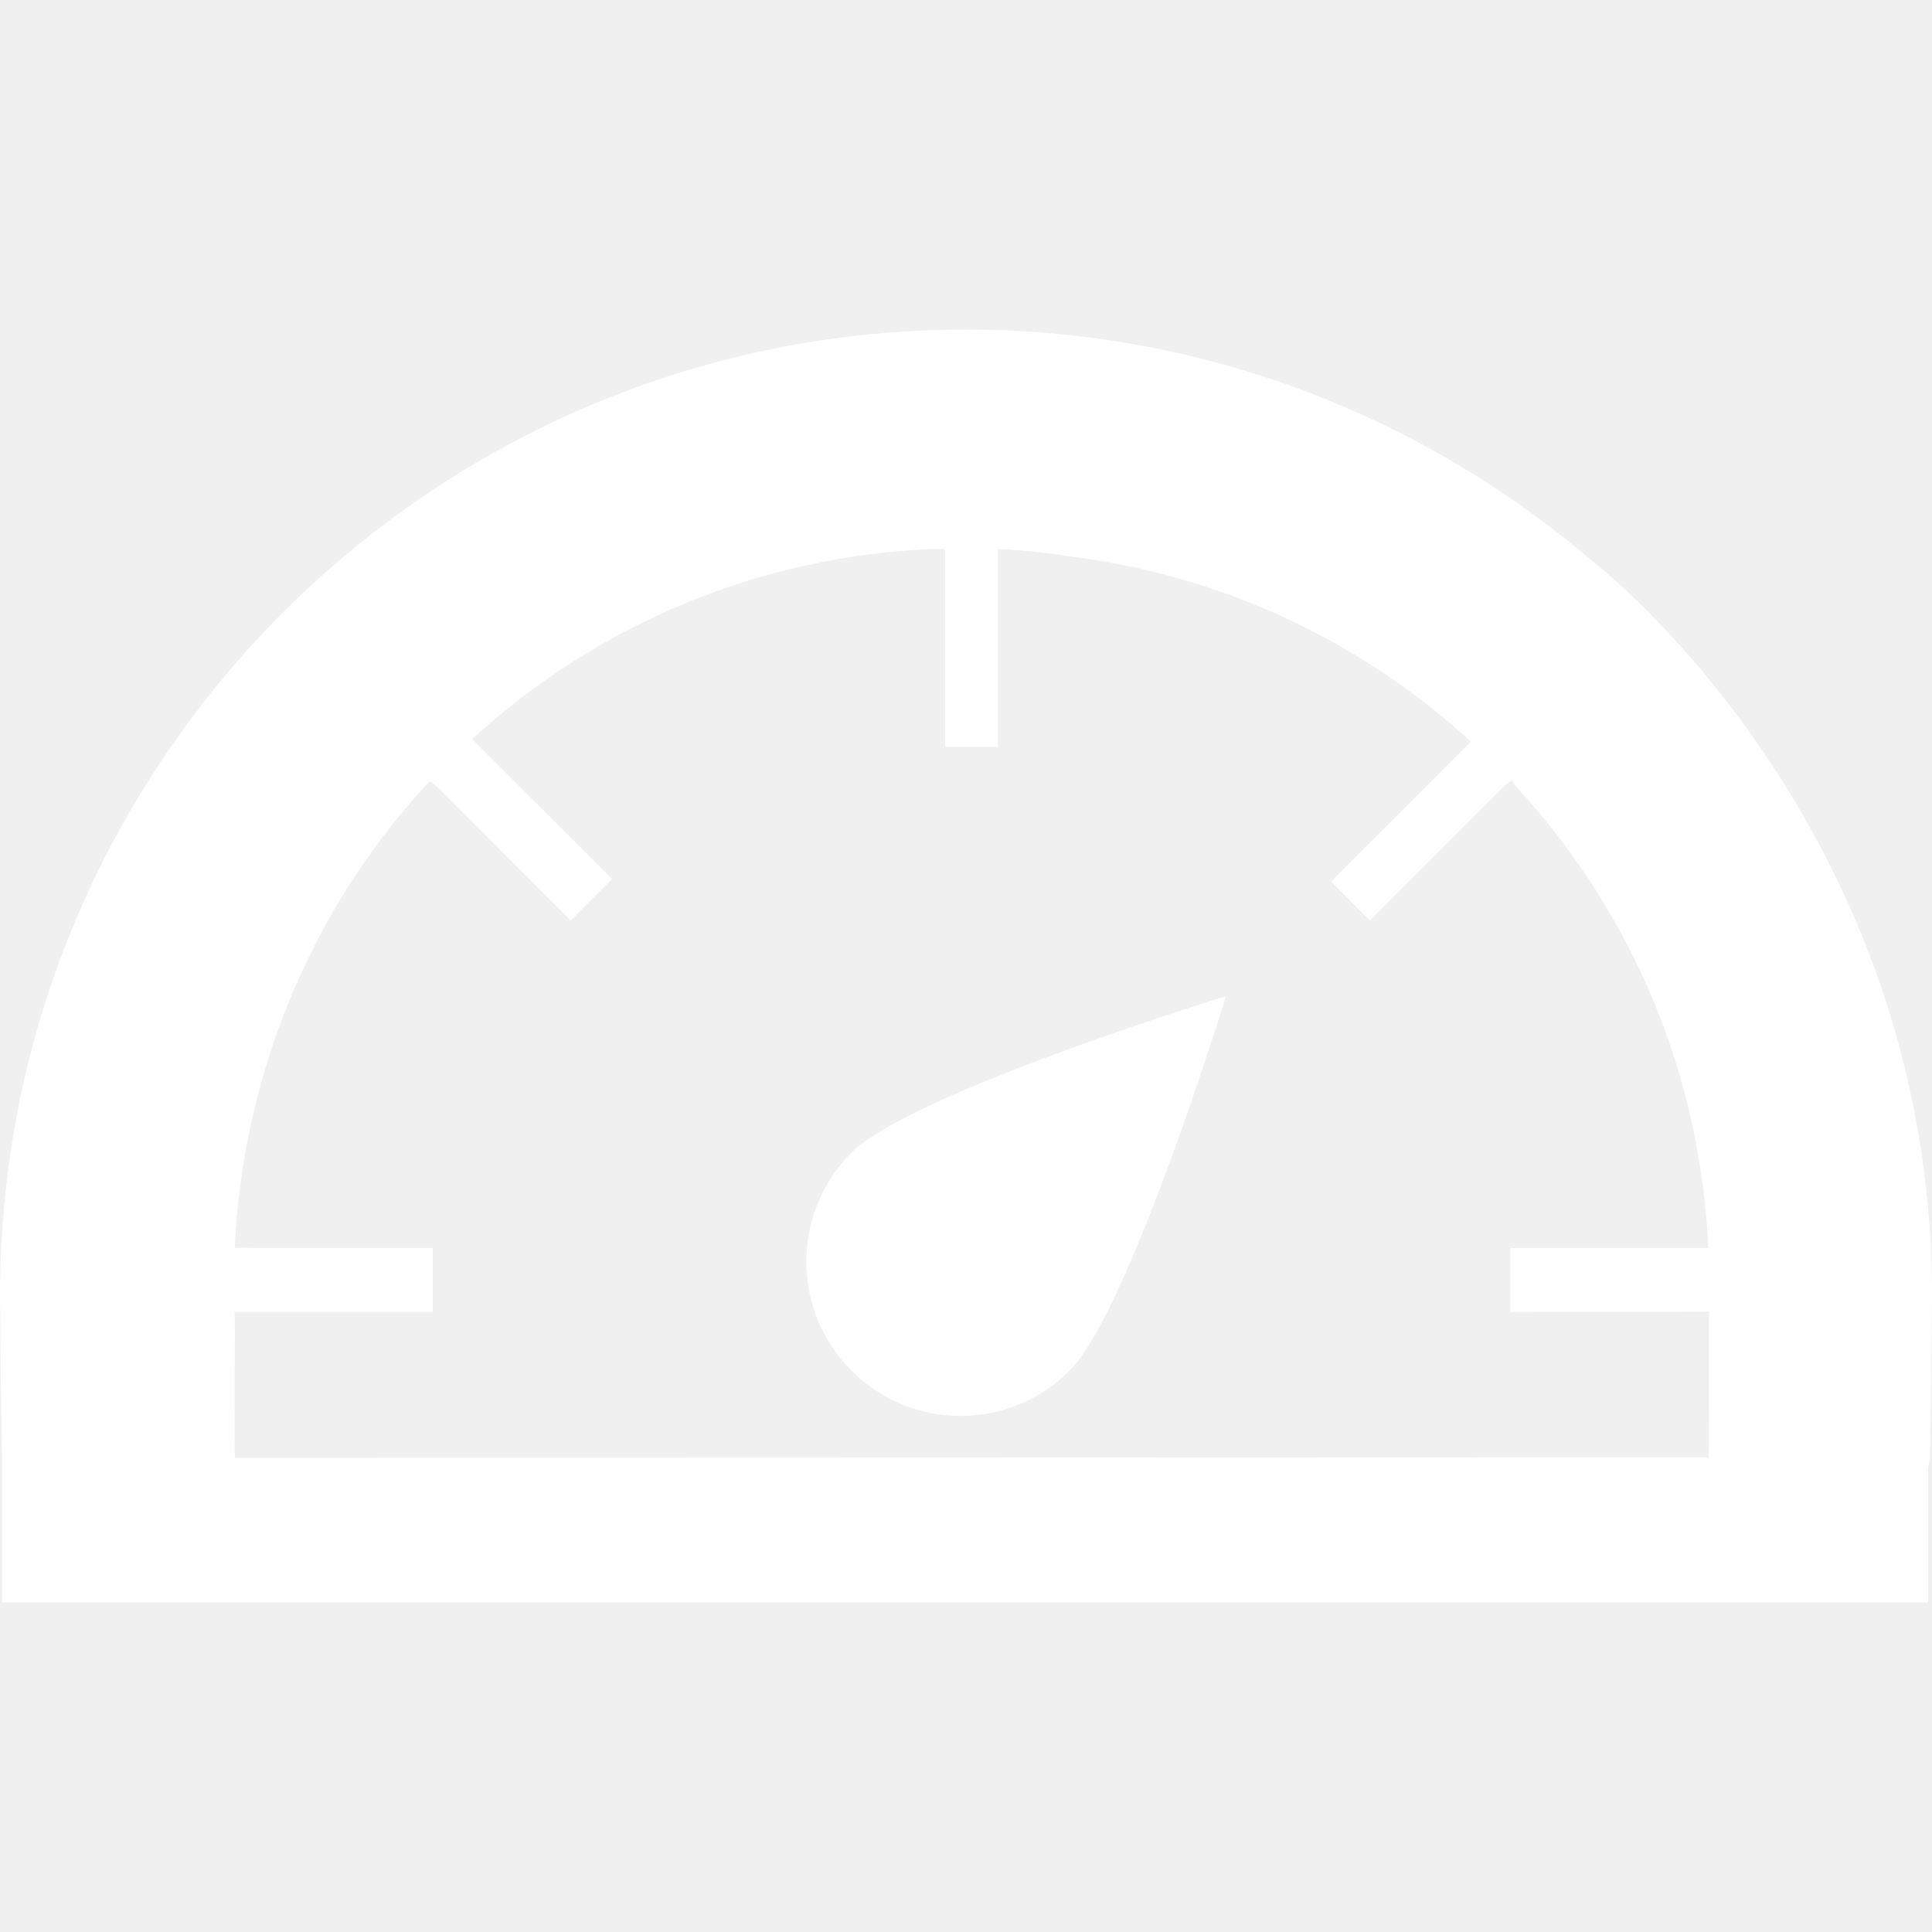
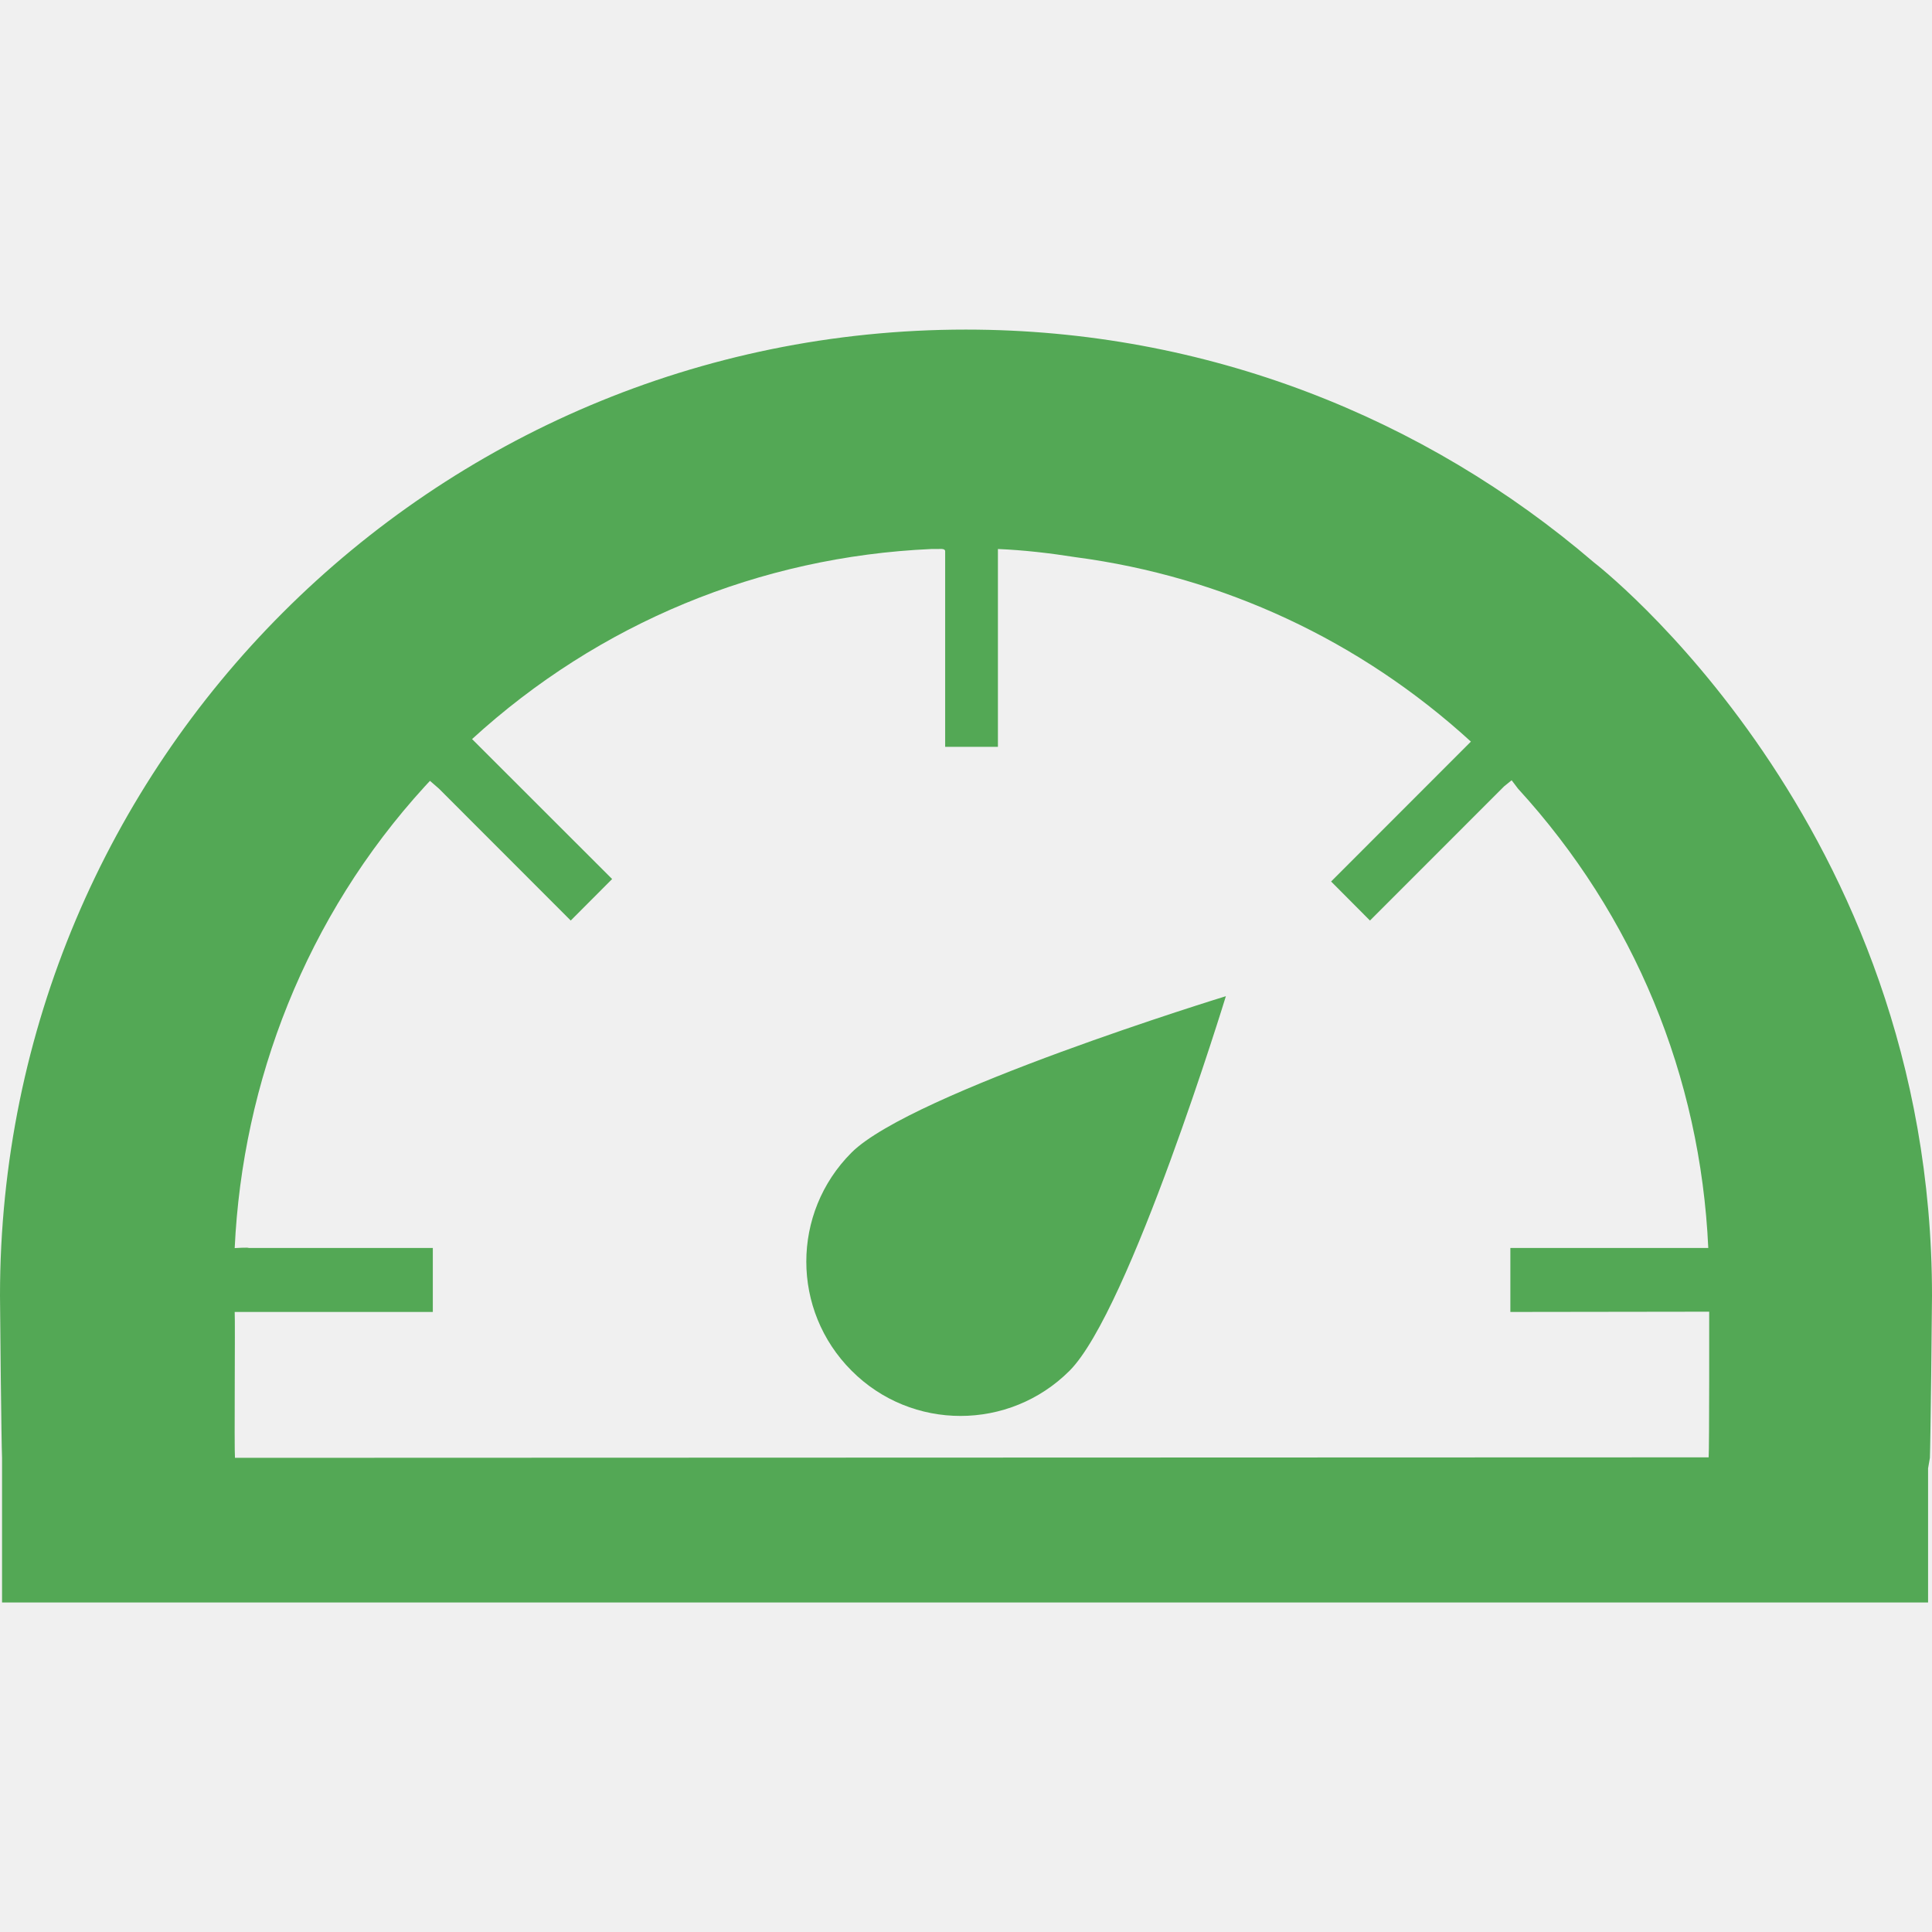
<svg xmlns="http://www.w3.org/2000/svg" version="1.1" id="Capa_1" x="0px" y="0px" viewBox="0 0 35.933 35.933" style="enable-background:new 0 0 35.933 35.933;" xml:space="preserve">
  <g>
-     <path fill="#FFFFFF" d="M29.646,10.461c-3.14-2.693-7.215-4.331-11.682-4.331C8.043,6.13,0,14.173,0,24.099c0,0.266,0.026,2.75,0.038,3.015v2.69   H35.86V27.31l0.034-0.196c0.011-0.266,0.039-2.749,0.039-3.015C35.934,15.291,29.646,10.461,29.646,10.461z M4.37,27.114   c-0.015-0.164,0.006-2.549-0.005-2.713H8.05v-1.19H4.624c0-0.014-0.259,0.002-0.259,0.002c0.145-3.085,1.32-6.163,3.539-8.59   l0.093-0.1l0.166,0.144l2.452,2.454l0.77-0.772L8.78,13.746c2.358-2.156,5.35-3.393,8.542-3.535l0.185-0.001   c0,0,0.077-0.003,0.072,0.046v3.634h0.981v-3.679c0.484,0.02,0.968,0.077,1.445,0.152c2.741,0.362,5.289,1.545,7.352,3.43   l-2.6,2.602l0.723,0.726l2.497-2.498l0.138-0.111l0.118,0.156c2.159,2.36,3.394,5.35,3.539,8.543h-3.681v1.19l3.698-0.005   c0,0,0.003,2.561-0.01,2.709L4.37,27.114z M22.8,18.528c0,0-5.844,1.792-6.963,2.909c-1.121,1.122-1.121,2.935,0.002,4.057   c1.117,1.121,2.932,1.121,4.054,0C21.011,24.372,22.8,18.528,22.8,18.528z" />
+     <path fill="#53A855" d="M29.646,10.461c-3.14-2.693-7.215-4.331-11.682-4.331C8.043,6.13,0,14.173,0,24.099c0,0.266,0.026,2.75,0.038,3.015v2.69   H35.86V27.31l0.034-0.196c0.011-0.266,0.039-2.749,0.039-3.015C35.934,15.291,29.646,10.461,29.646,10.461z M4.37,27.114   c-0.015-0.164,0.006-2.549-0.005-2.713H8.05v-1.19H4.624c0-0.014-0.259,0.002-0.259,0.002c0.145-3.085,1.32-6.163,3.539-8.59   l0.093-0.1l0.166,0.144l2.452,2.454l0.77-0.772L8.78,13.746c2.358-2.156,5.35-3.393,8.542-3.535l0.185-0.001   c0,0,0.077-0.003,0.072,0.046v3.634h0.981v-3.679c0.484,0.02,0.968,0.077,1.445,0.152c2.741,0.362,5.289,1.545,7.352,3.43   l-2.6,2.602l0.723,0.726l2.497-2.498l0.138-0.111l0.118,0.156c2.159,2.36,3.394,5.35,3.539,8.543h-3.681v1.19l3.698-0.005   c0,0,0.003,2.561-0.01,2.709L4.37,27.114z M22.8,18.528c0,0-5.844,1.792-6.963,2.909c-1.121,1.122-1.121,2.935,0.002,4.057   c1.117,1.121,2.932,1.121,4.054,0C21.011,24.372,22.8,18.528,22.8,18.528z" />
    <g>
	</g>
    <g>
	</g>
    <g>
	</g>
    <g>
	</g>
    <g>
	</g>
    <g>
	</g>
    <g>
	</g>
    <g>
	</g>
    <g>
	</g>
    <g>
	</g>
    <g>
	</g>
    <g>
	</g>
    <g>
	</g>
    <g>
	</g>
    <g>
	</g>
  </g>
  <g>
</g>
  <g>
</g>
  <g>
</g>
  <g>
</g>
  <g>
</g>
  <g>
</g>
  <g>
</g>
  <g>
</g>
  <g>
</g>
  <g>
</g>
  <g>
</g>
  <g>
</g>
  <g>
</g>
  <g>
</g>
  <g>
</g>
</svg>
